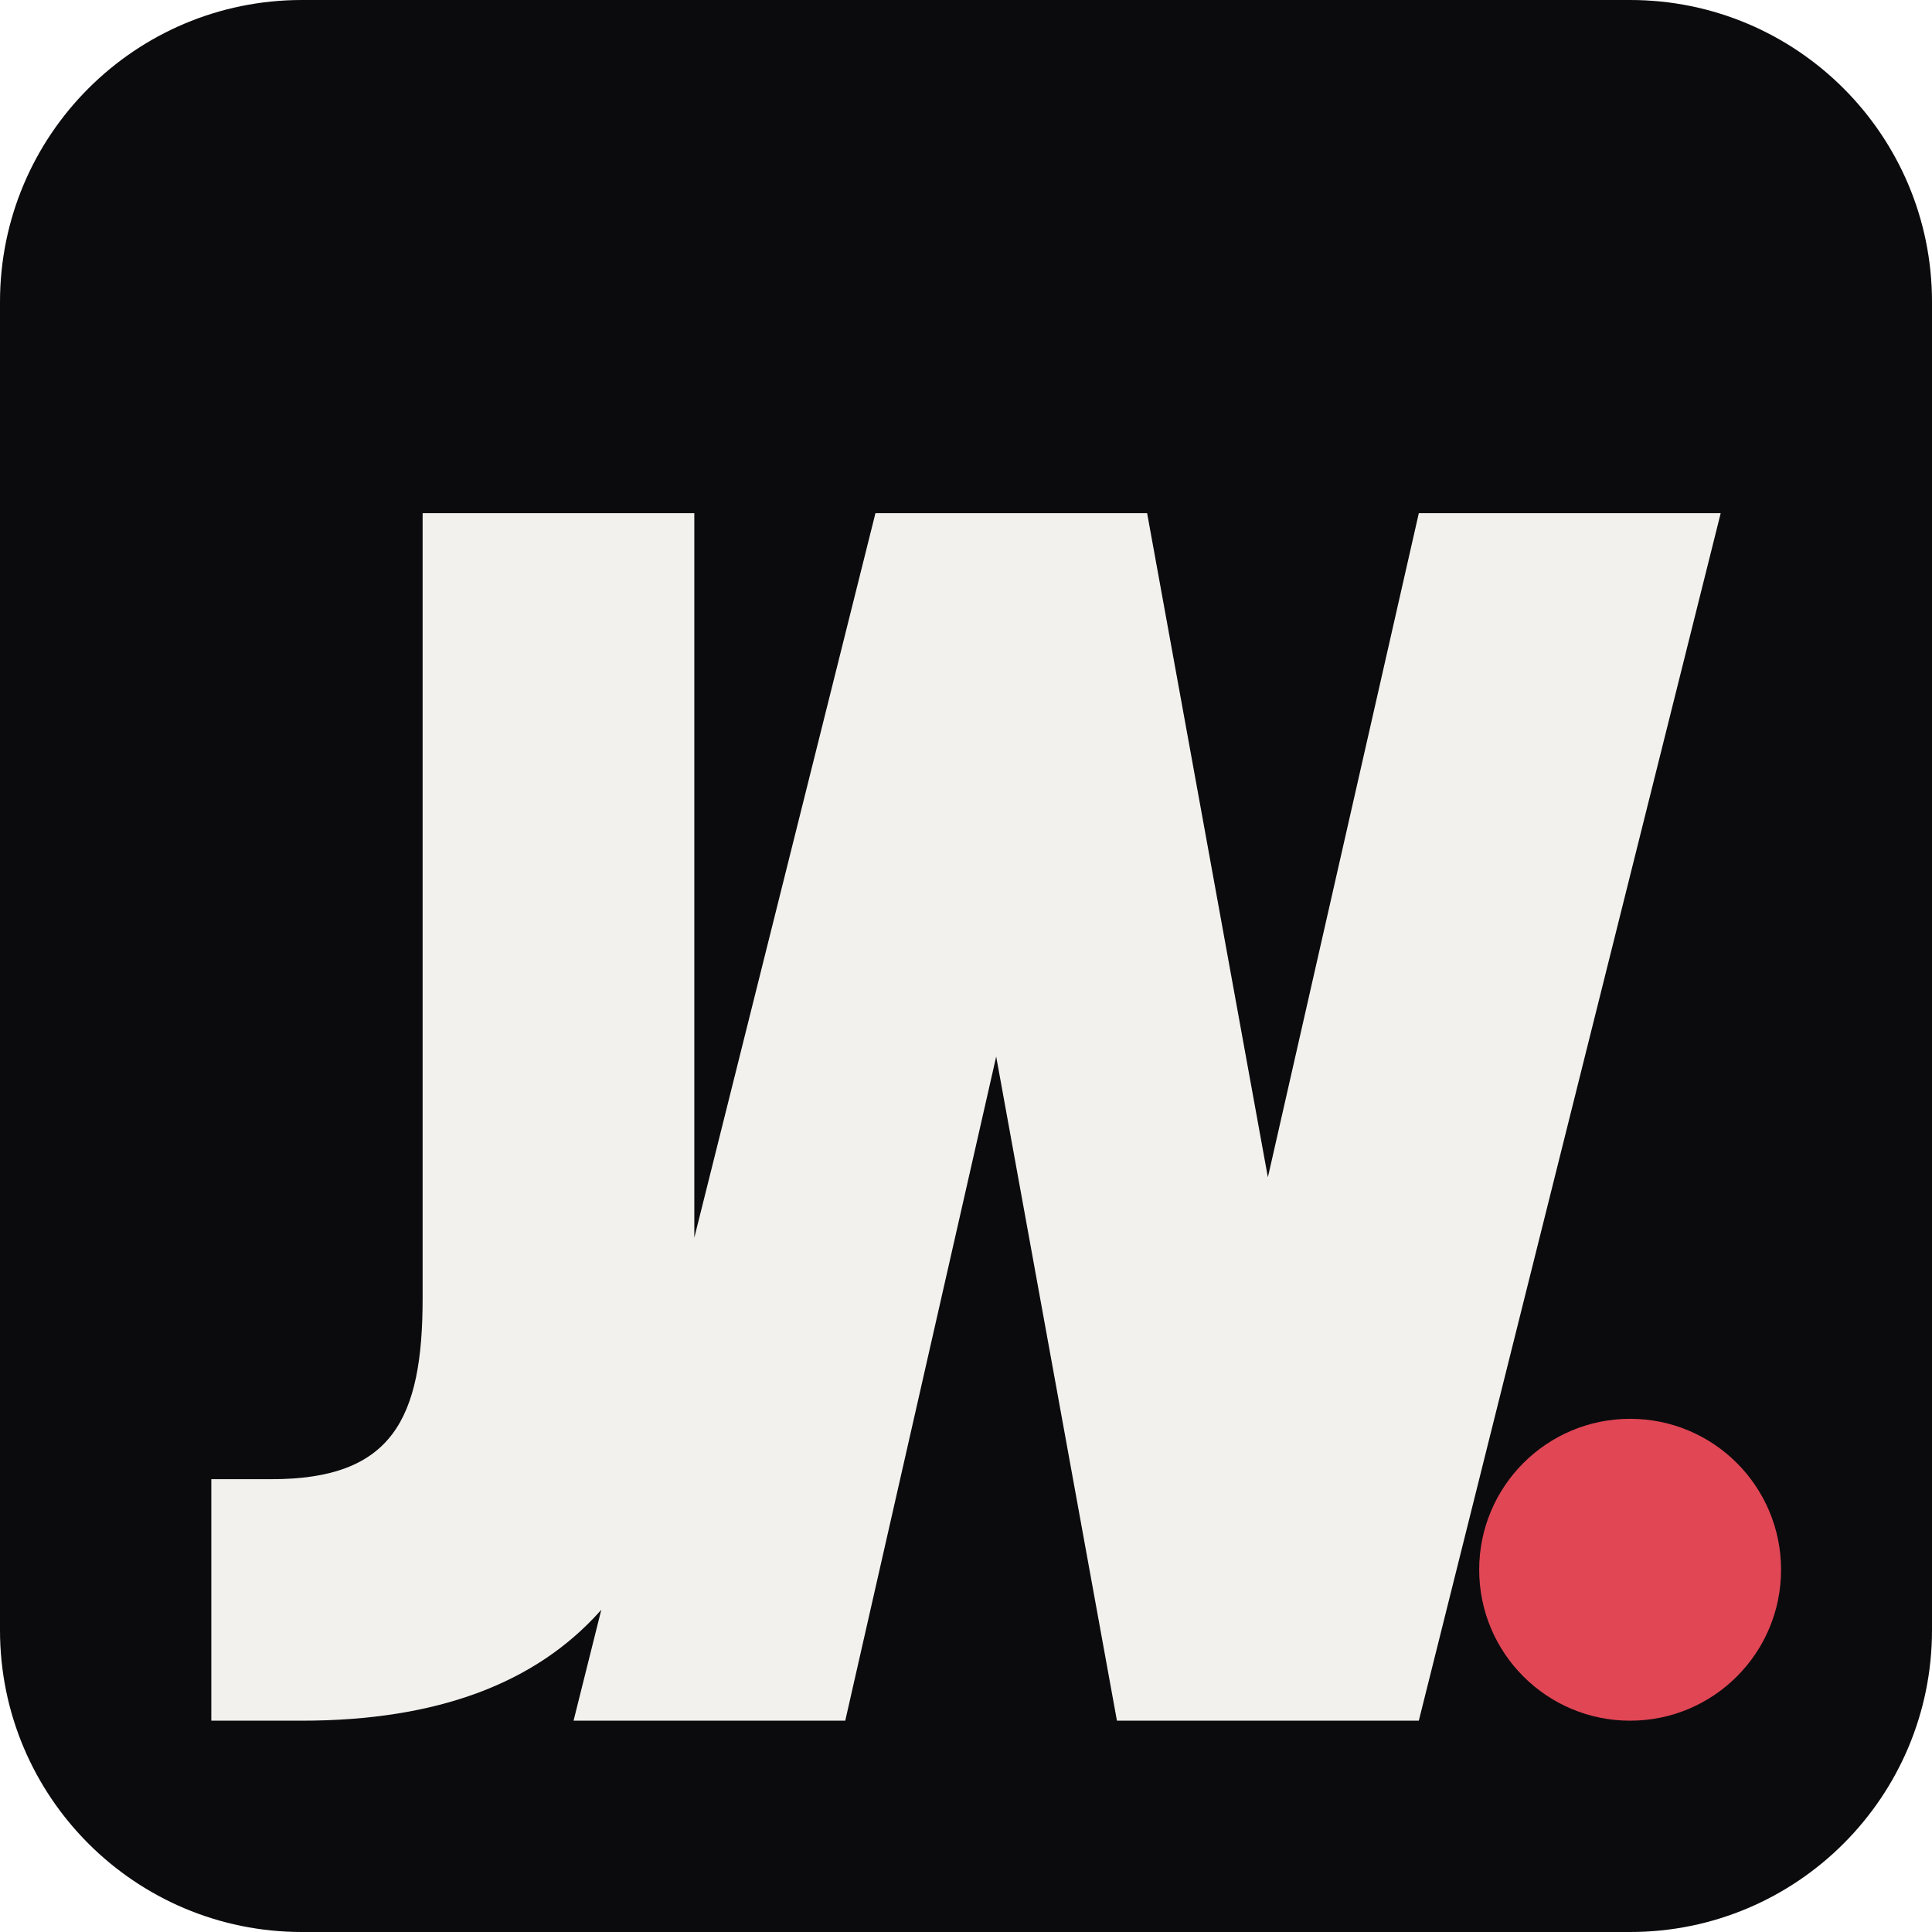
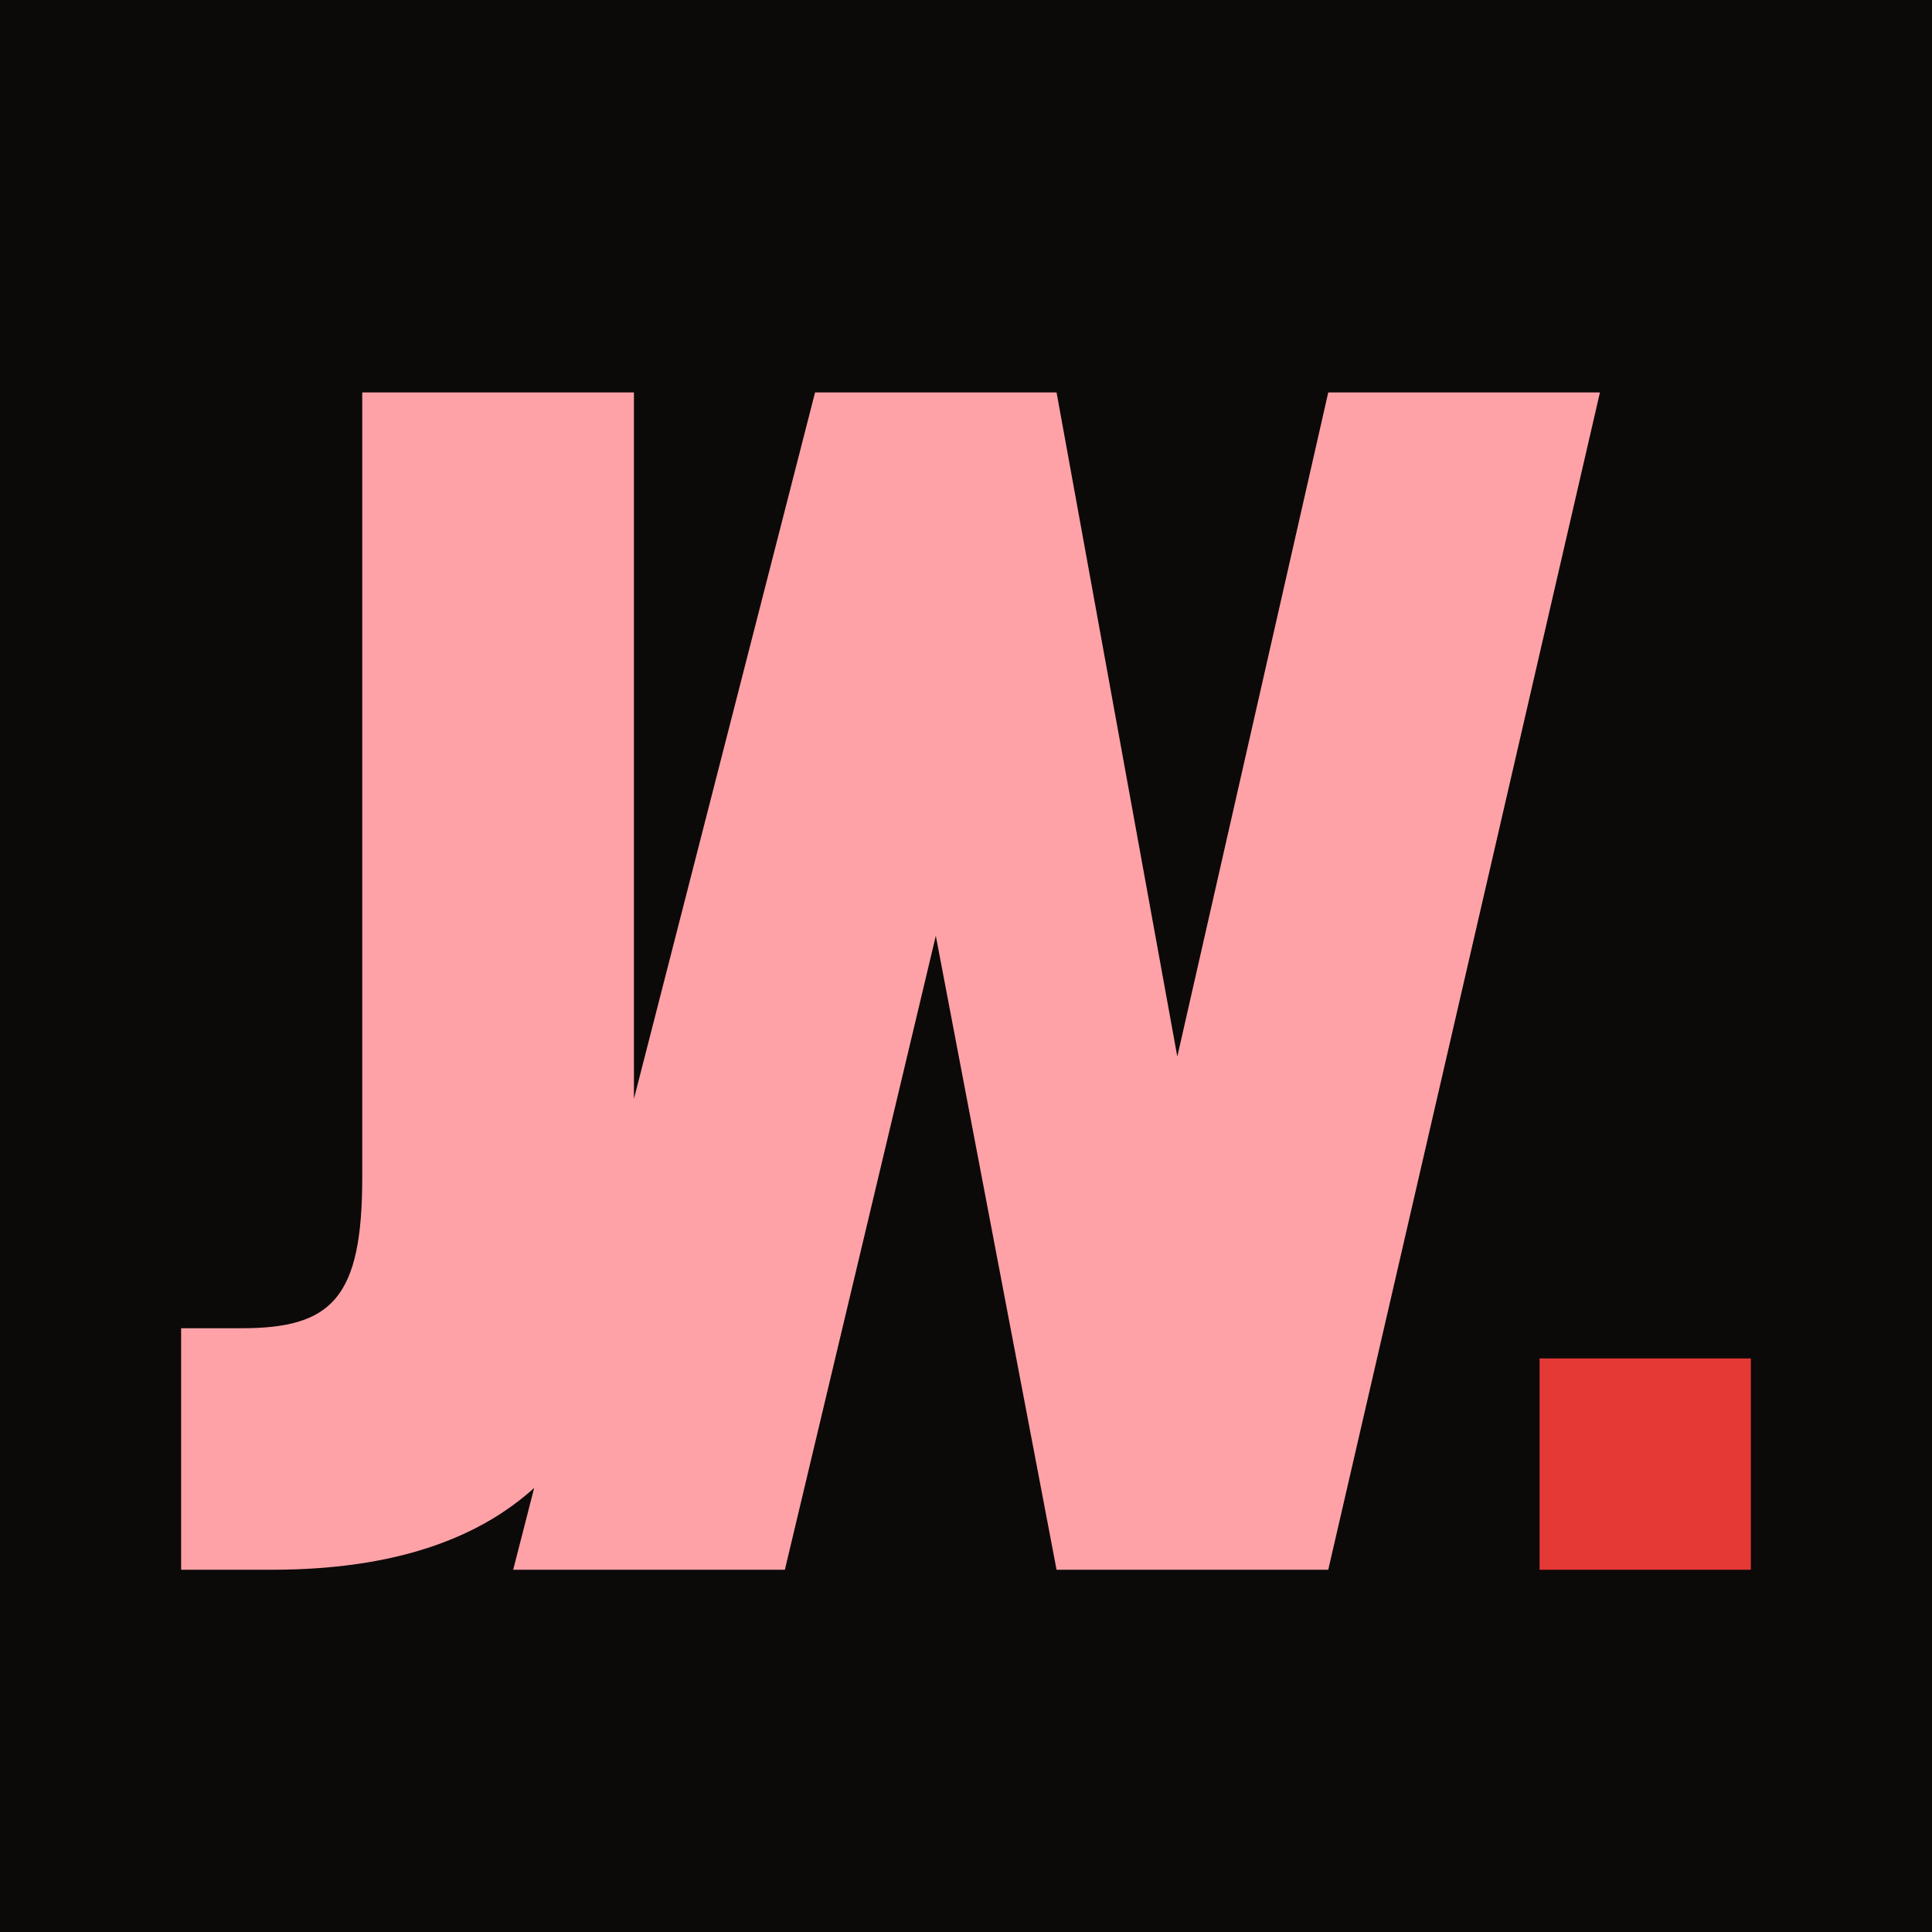
<svg xmlns="http://www.w3.org/2000/svg" viewBox="0 0 64 64" role="img" aria-labelledby="title">
-   <rect width="64" height="64" rx="10" fill="#0b0b0d" />
-   <path d="M14 17h9v26c0 9-4 14-13 14H7v-8h2c4 0 5-2 5-6V17Zm15 0h9l4 22 5-22h10l-10 40H37l-4-22-5 22h-9l10-40Z" fill="#f2f1ee" />
-   <circle cx="54" cy="52" r="5" fill="#e14655" />
+   <rect width="64" height="64" fill="#0c0909" />
+   <path d="M12 13h9v27c0 8-4 12-12 12H6v-8h2c3 0 4-1 4-5V13Zm15 0h8l4 22 5-22h9L44 52h-9l-4-21-5 21h-9l10-39Z" fill="#ffa2a7" />
+   <rect x="51" y="45" width="7" height="7" fill="#e53935" />
</svg>
